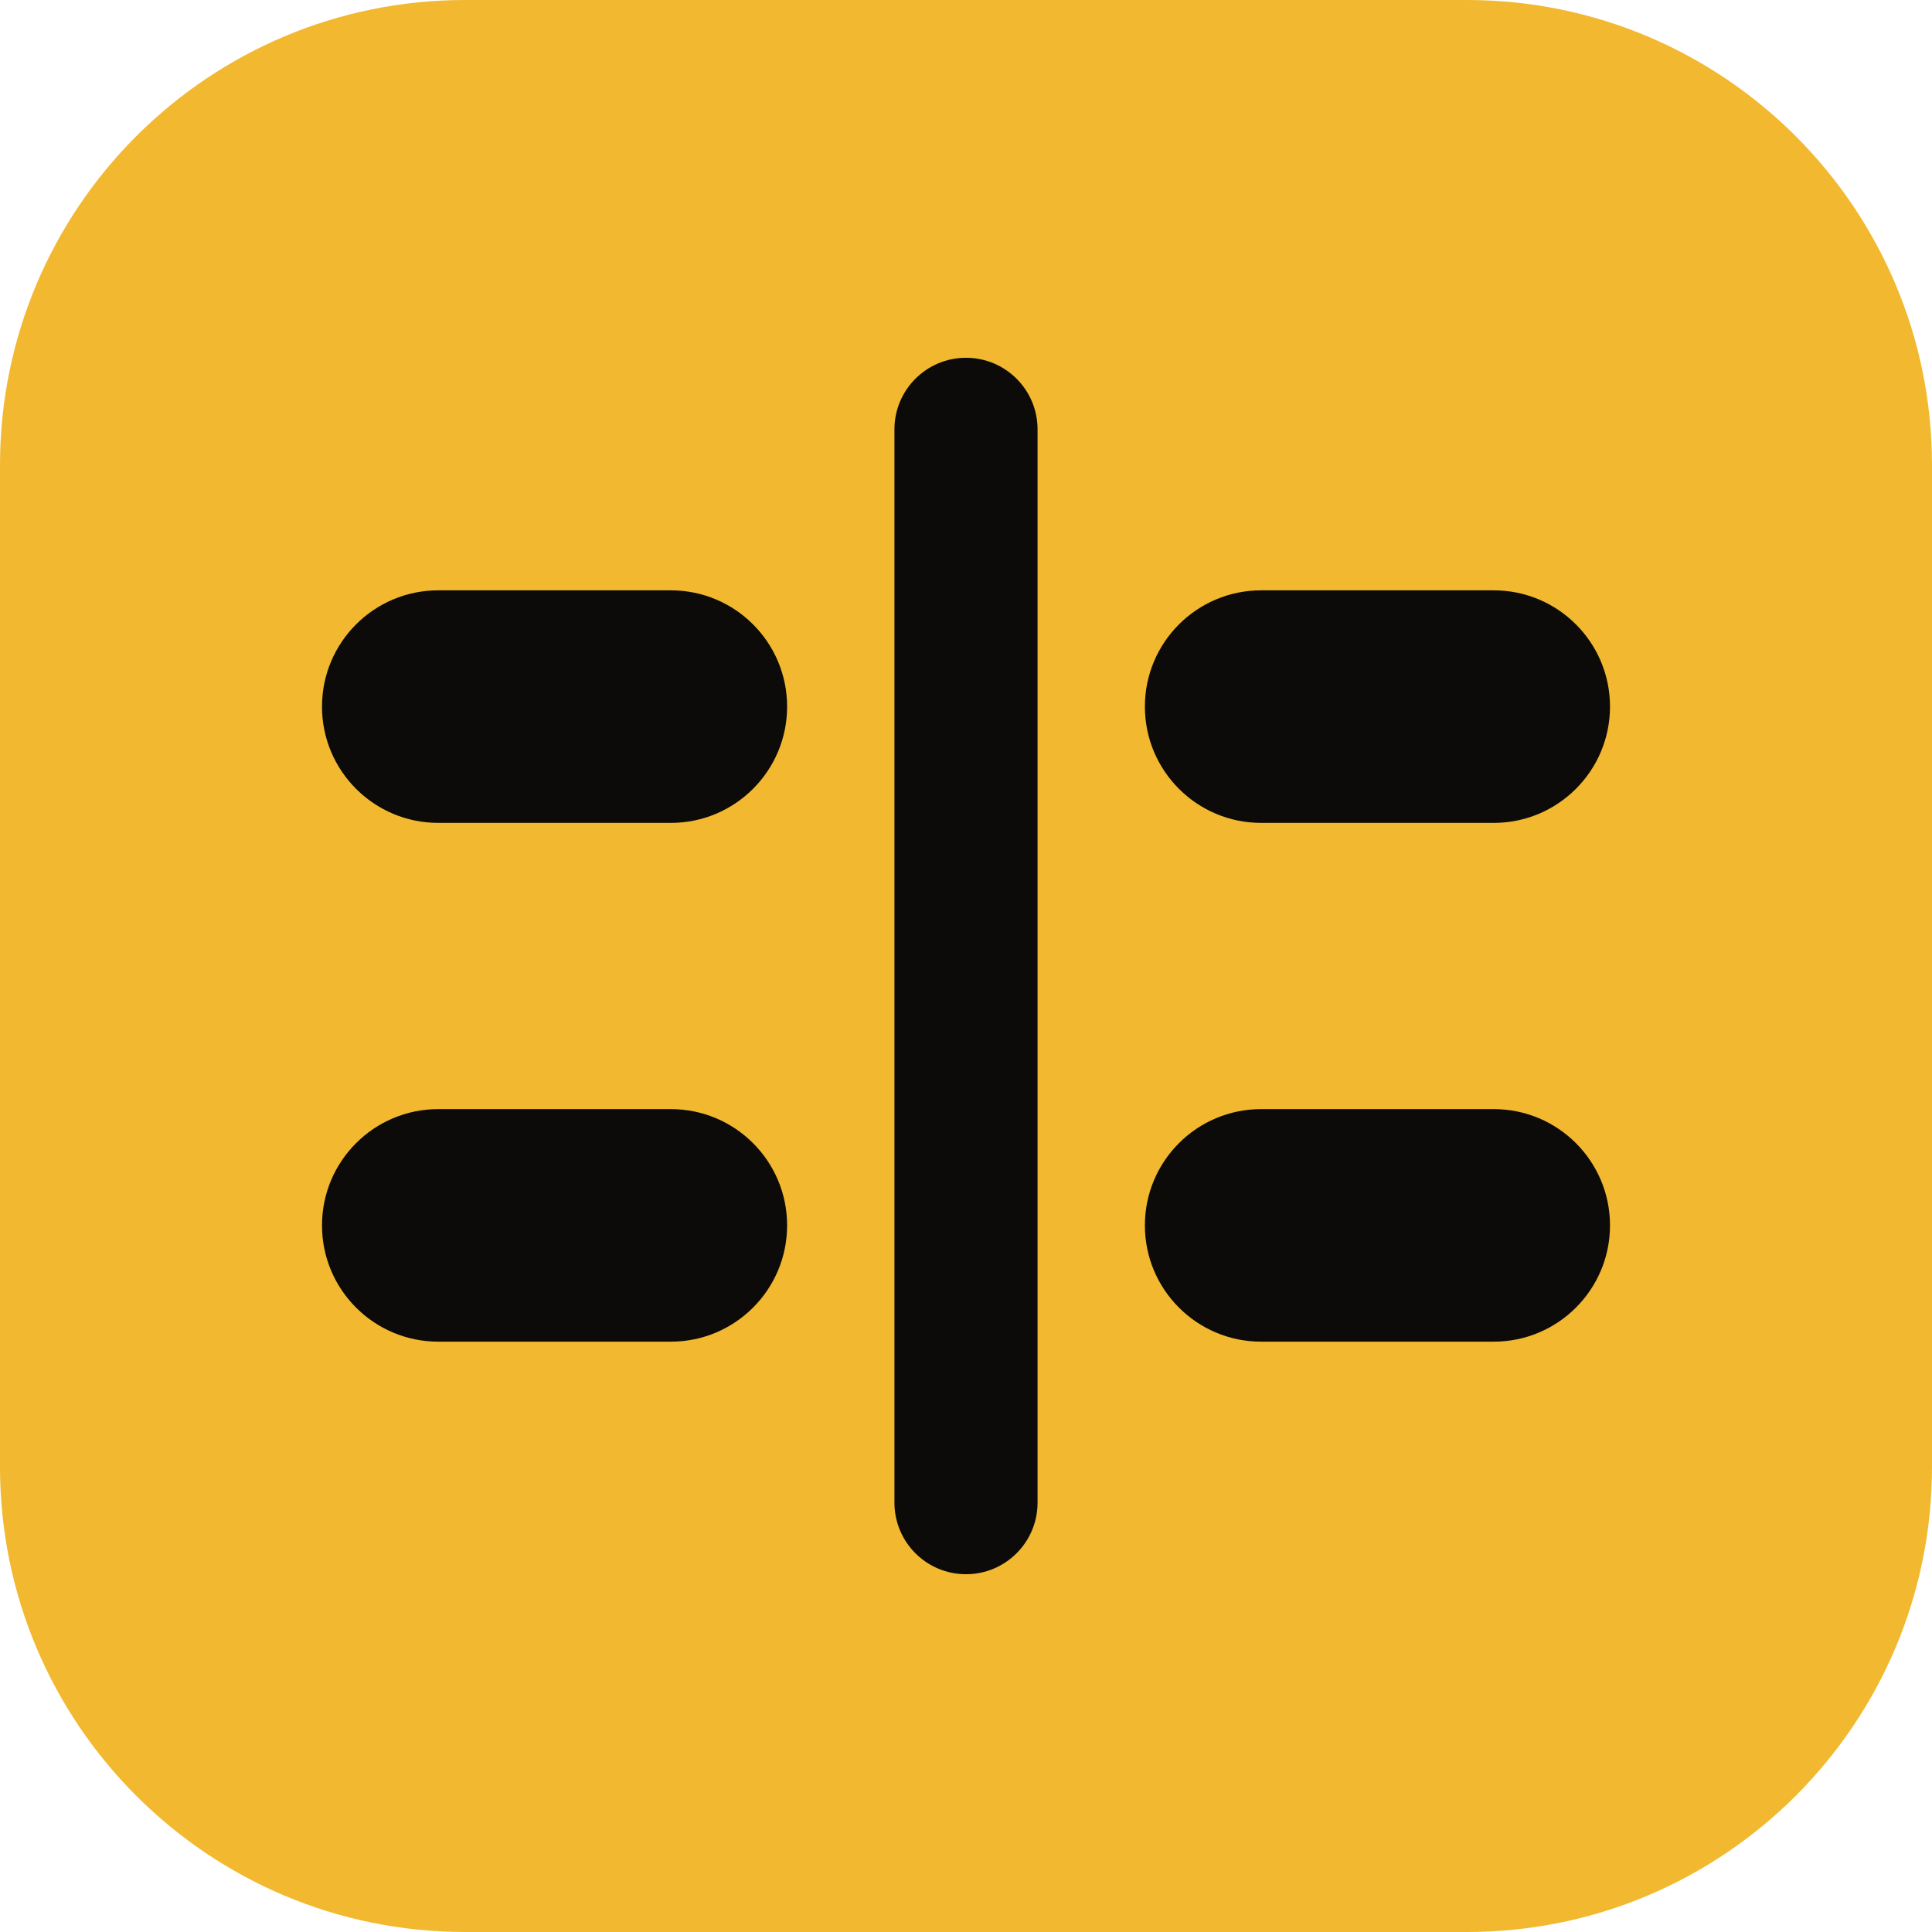
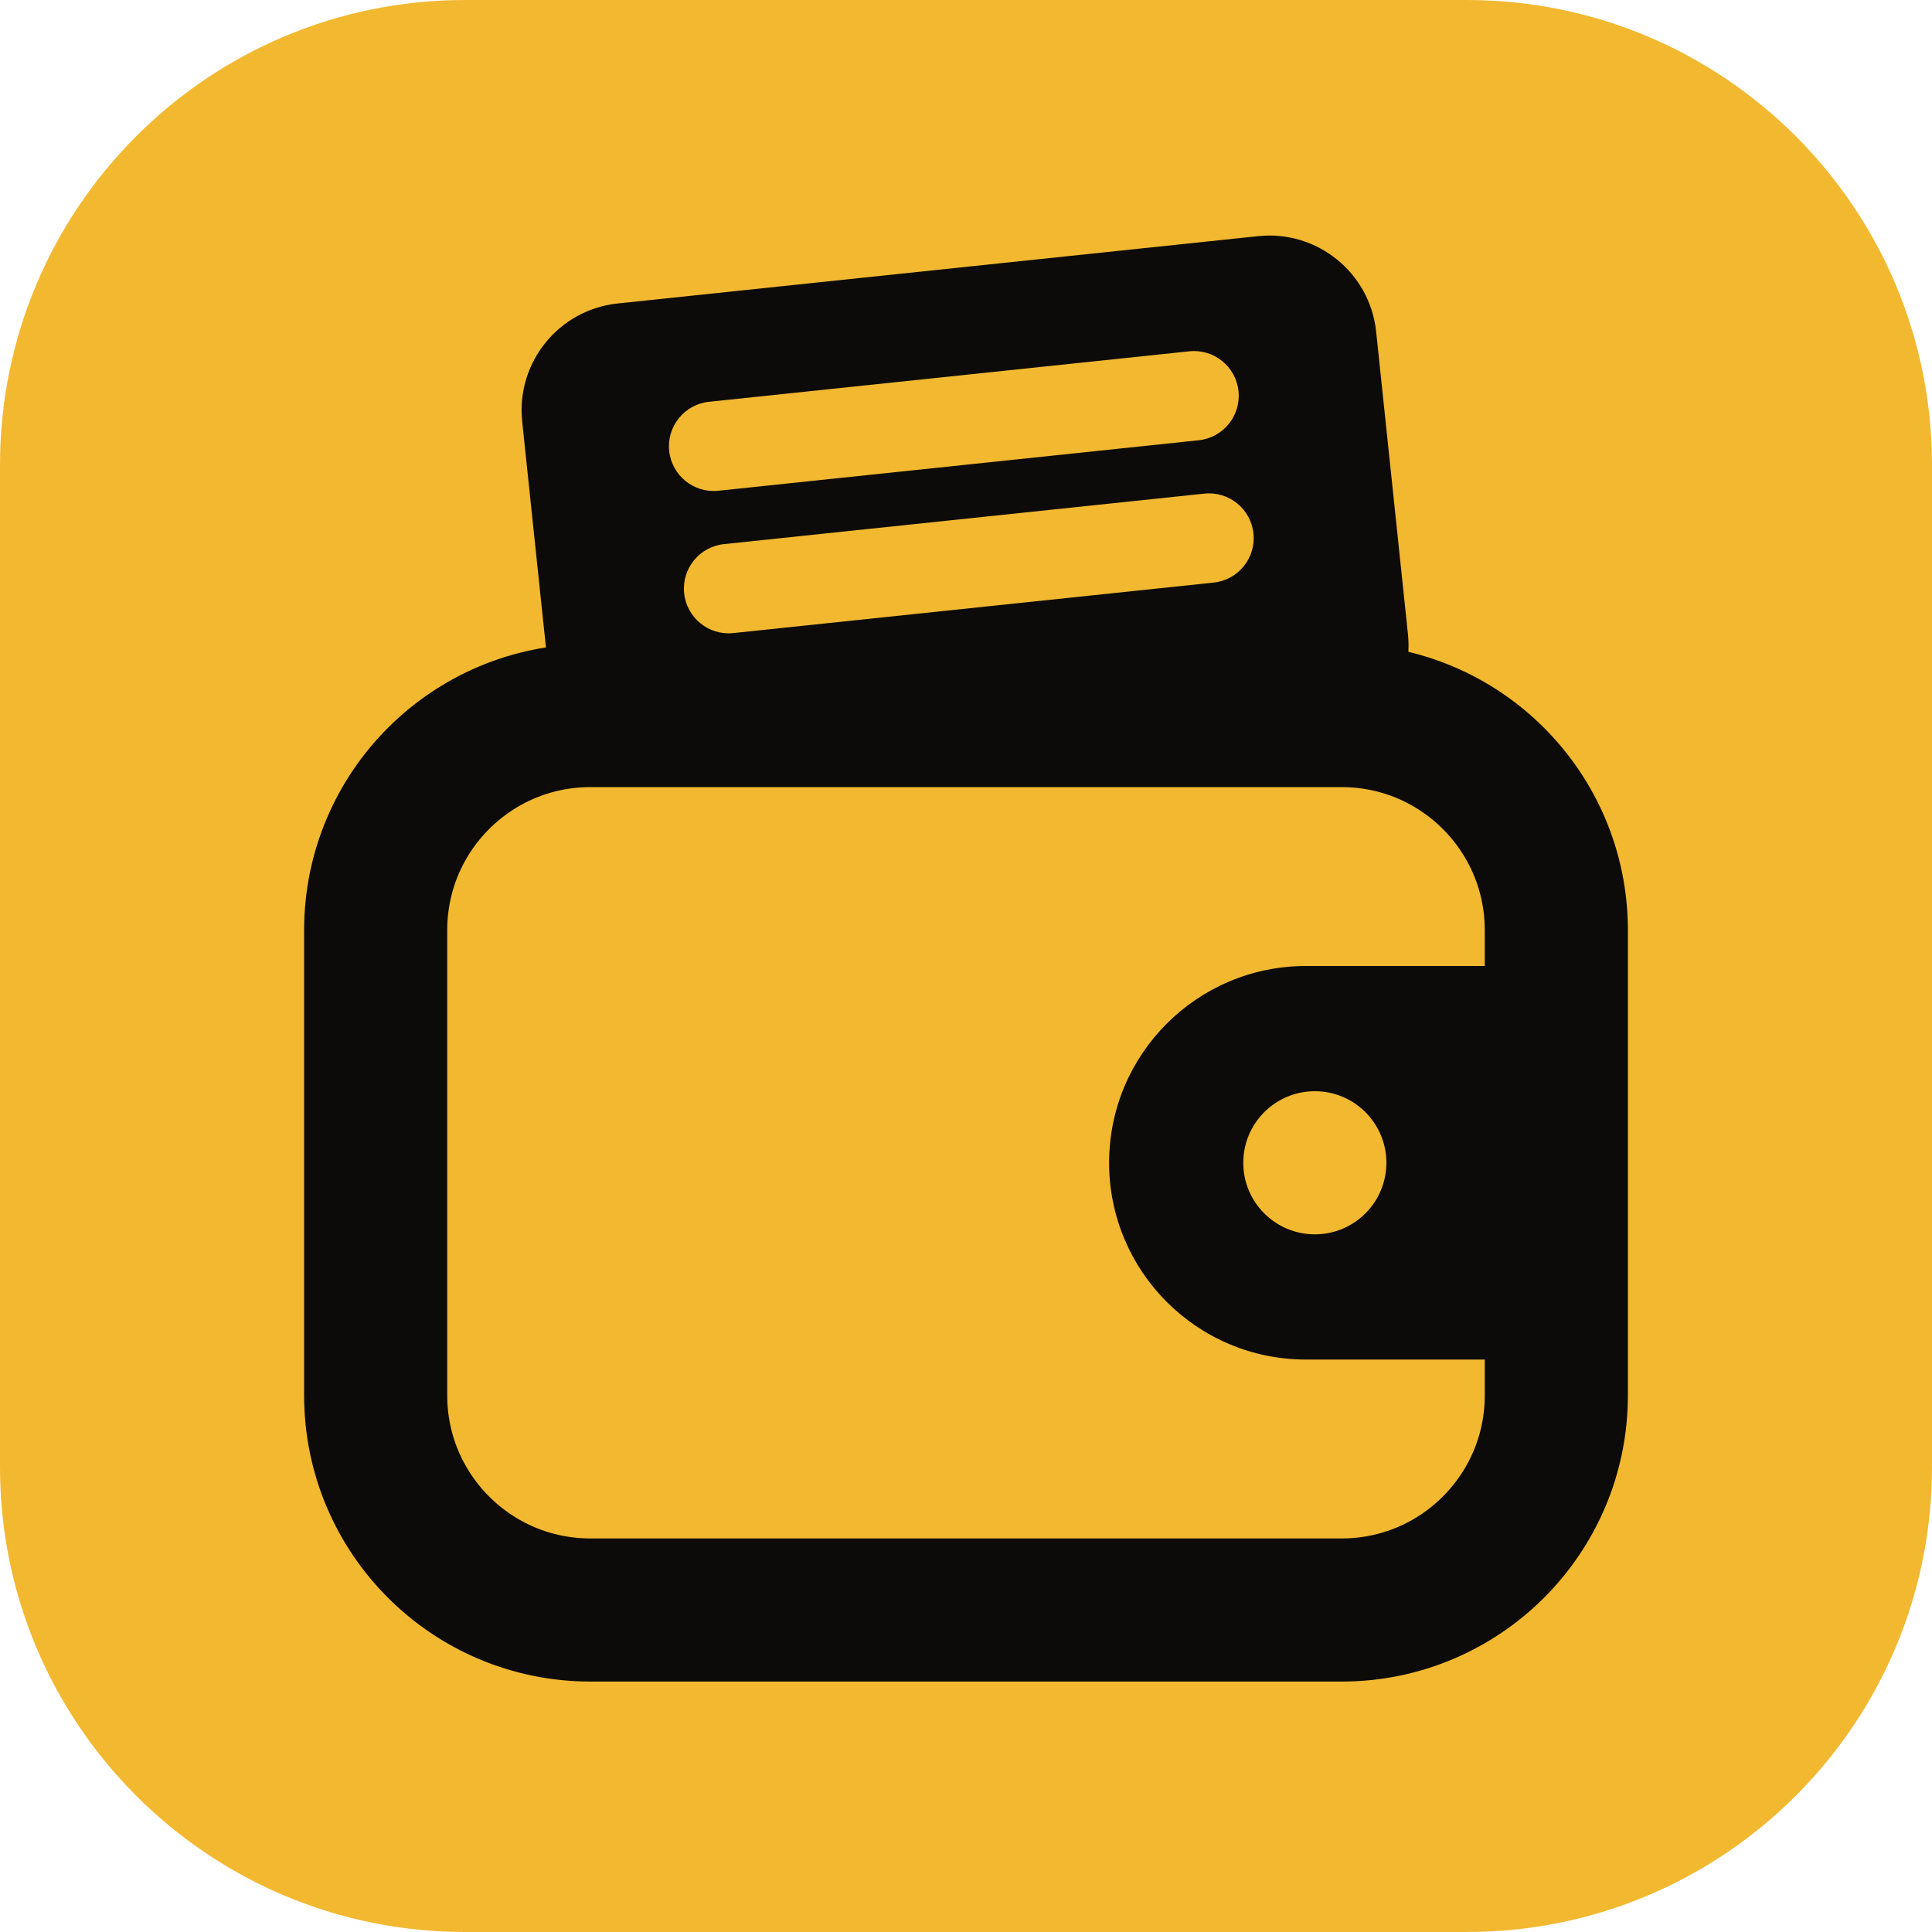
<svg xmlns="http://www.w3.org/2000/svg" viewBox="0 0 108 108" width="108" height="108" role="img" aria-labelledby="t">
  <rect width="108" height="108" rx="26" fill="#F2B830" />
-   <g fill="#0C0B0A">
-     <rect x="50" y="20" width="8" height="68" rx="4" />
-     <rect x="18" y="33" width="26" height="13" rx="6.5" />
-     <rect x="18" y="62" width="26" height="13" rx="6.5" />
-     <rect x="64" y="33" width="26" height="13" rx="6.5" />
-     <rect x="64" y="62" width="26" height="13" rx="6.5" />
+   <g transform="rotate(-6 54 30)">
+     <rect x="30" y="15" width="48" height="29" rx="6" fill="#0C0B0A" />
+     <g fill="#F2B830">
+       <rect x="38" y="21" width="32" height="5" rx="2.5" />
+       <rect x="38" y="29" width="32" height="5" rx="2.5" />
+     </g>
  </g>
+   <rect x="21" y="40" width="66" height="50" rx="12" fill="#F2B830" stroke="#0C0B0A" stroke-width="8" />
+   <path d="M88 54 H73 A11 11 0 0 0 73 76 H88 Z" fill="#0C0B0A" />
+   <circle cx="73.5" cy="65" r="4" fill="#F2B830" />
</svg>
